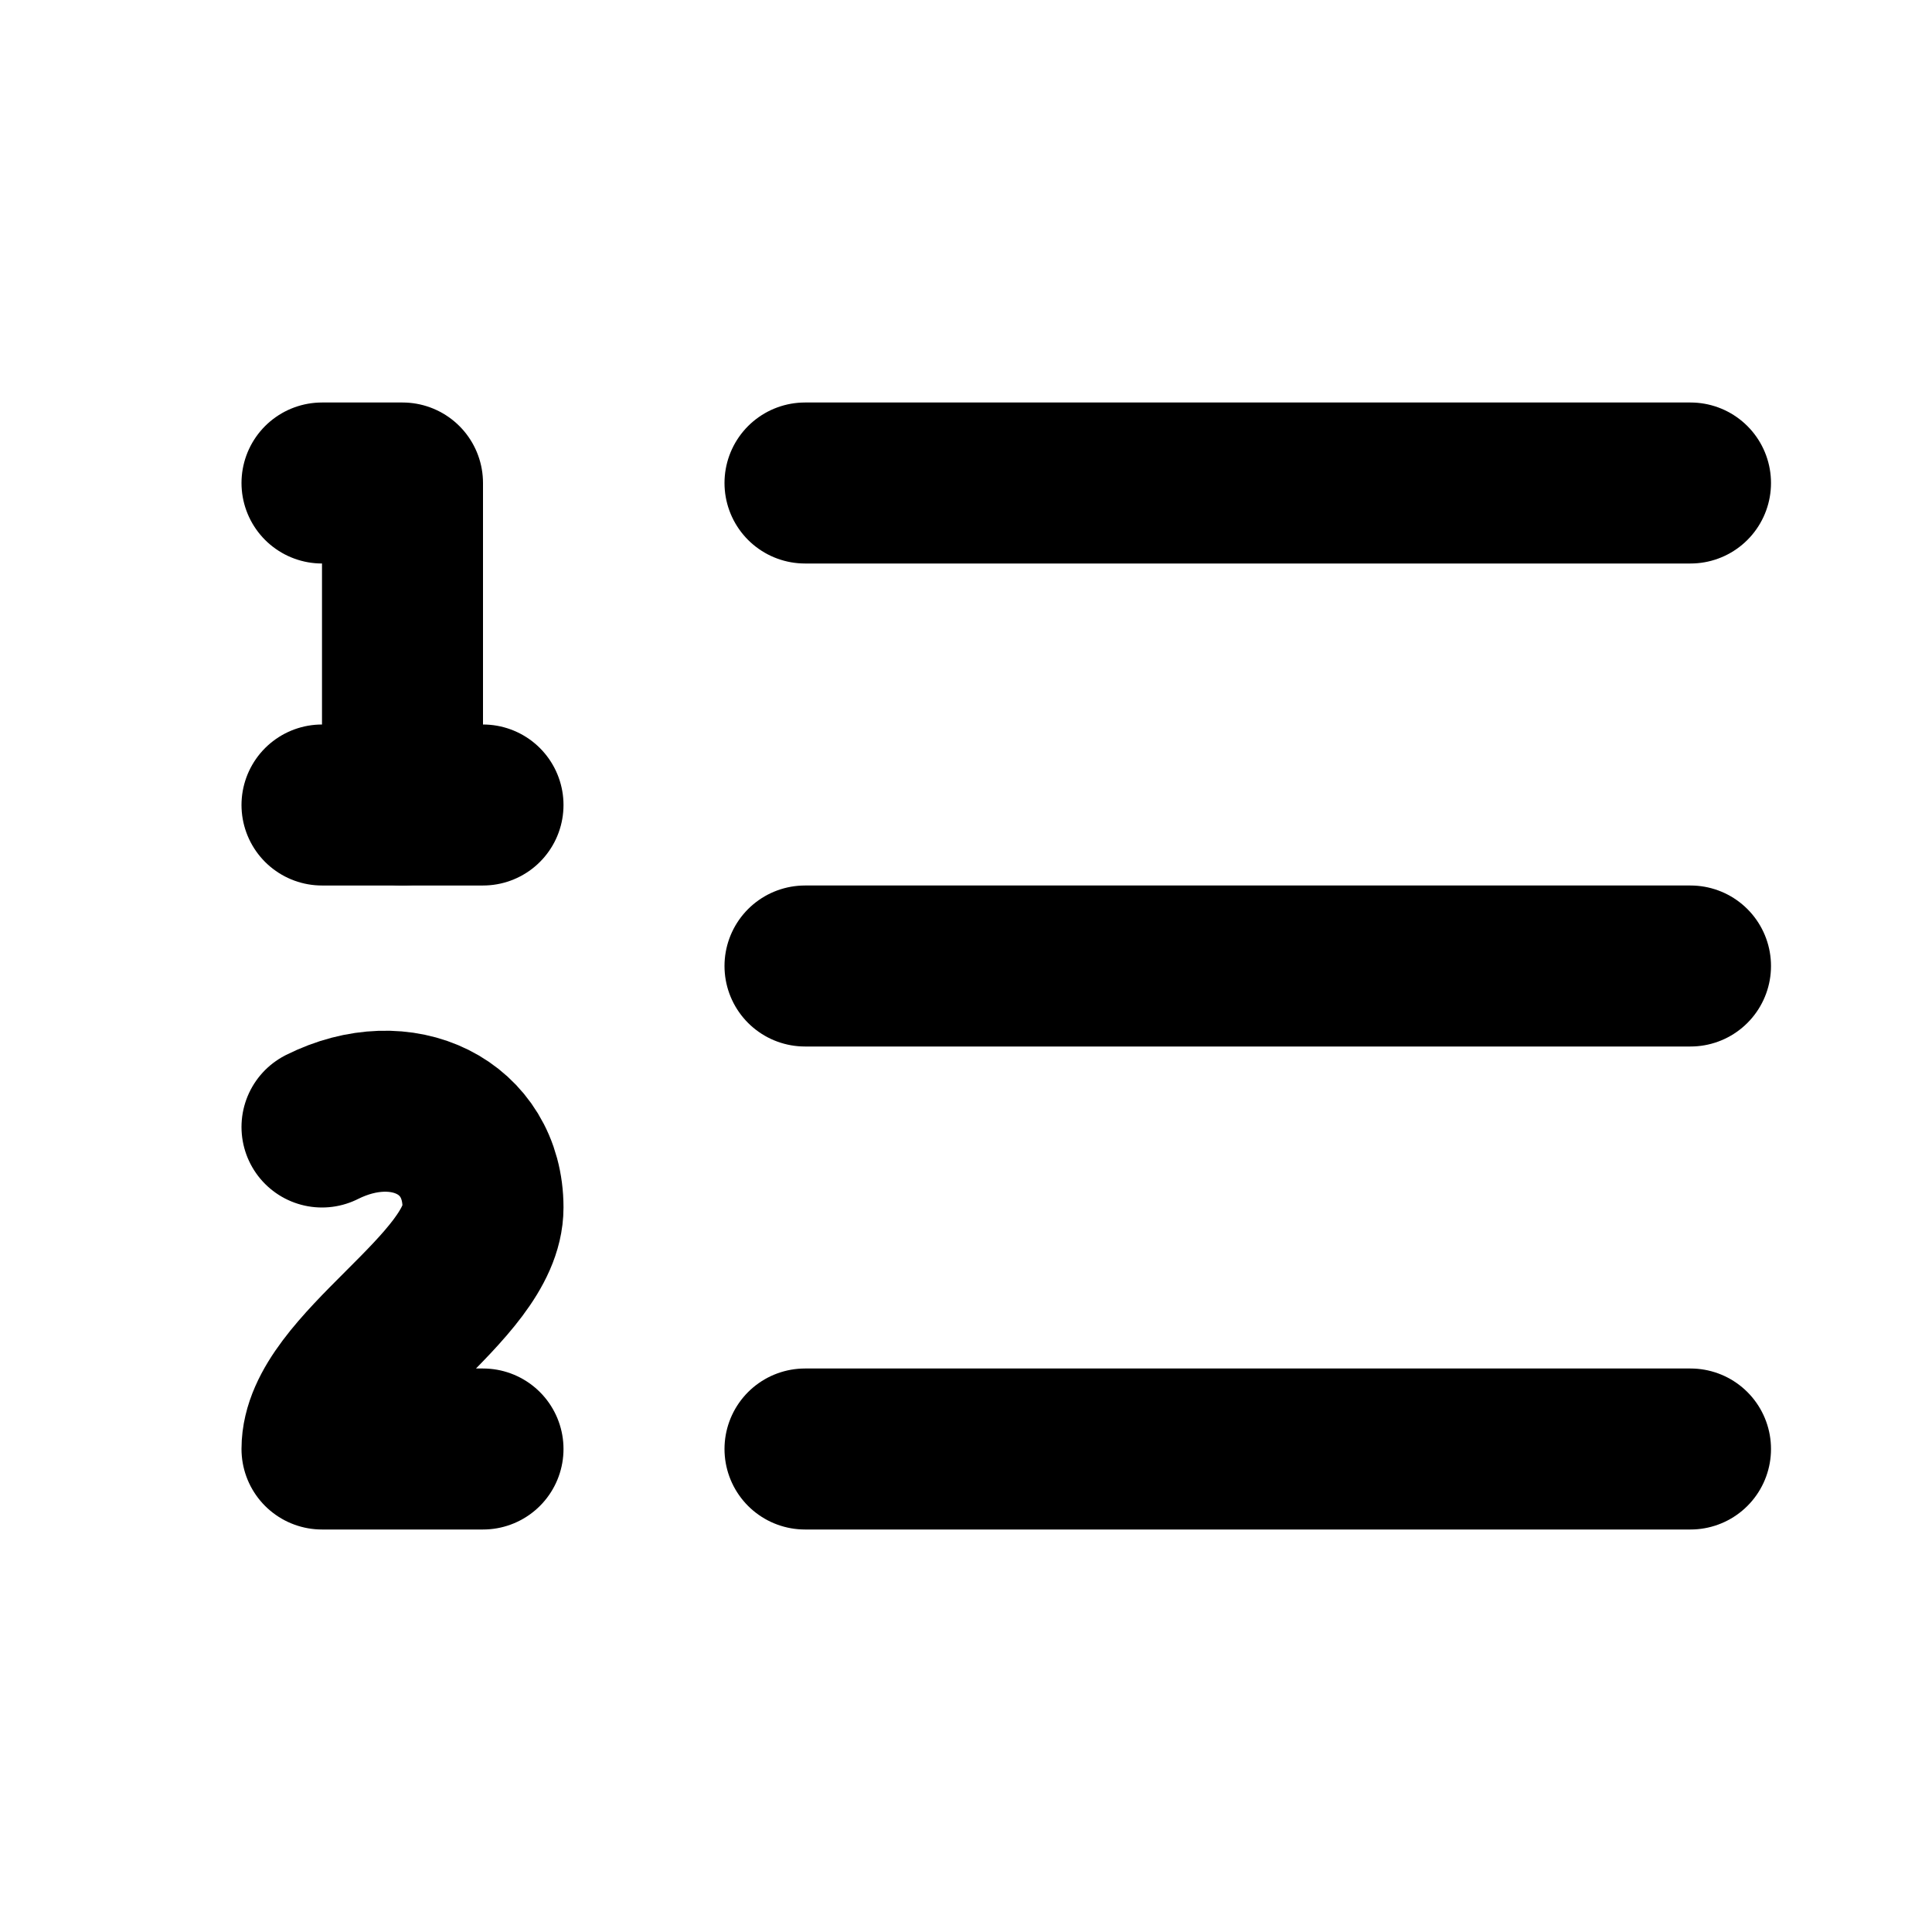
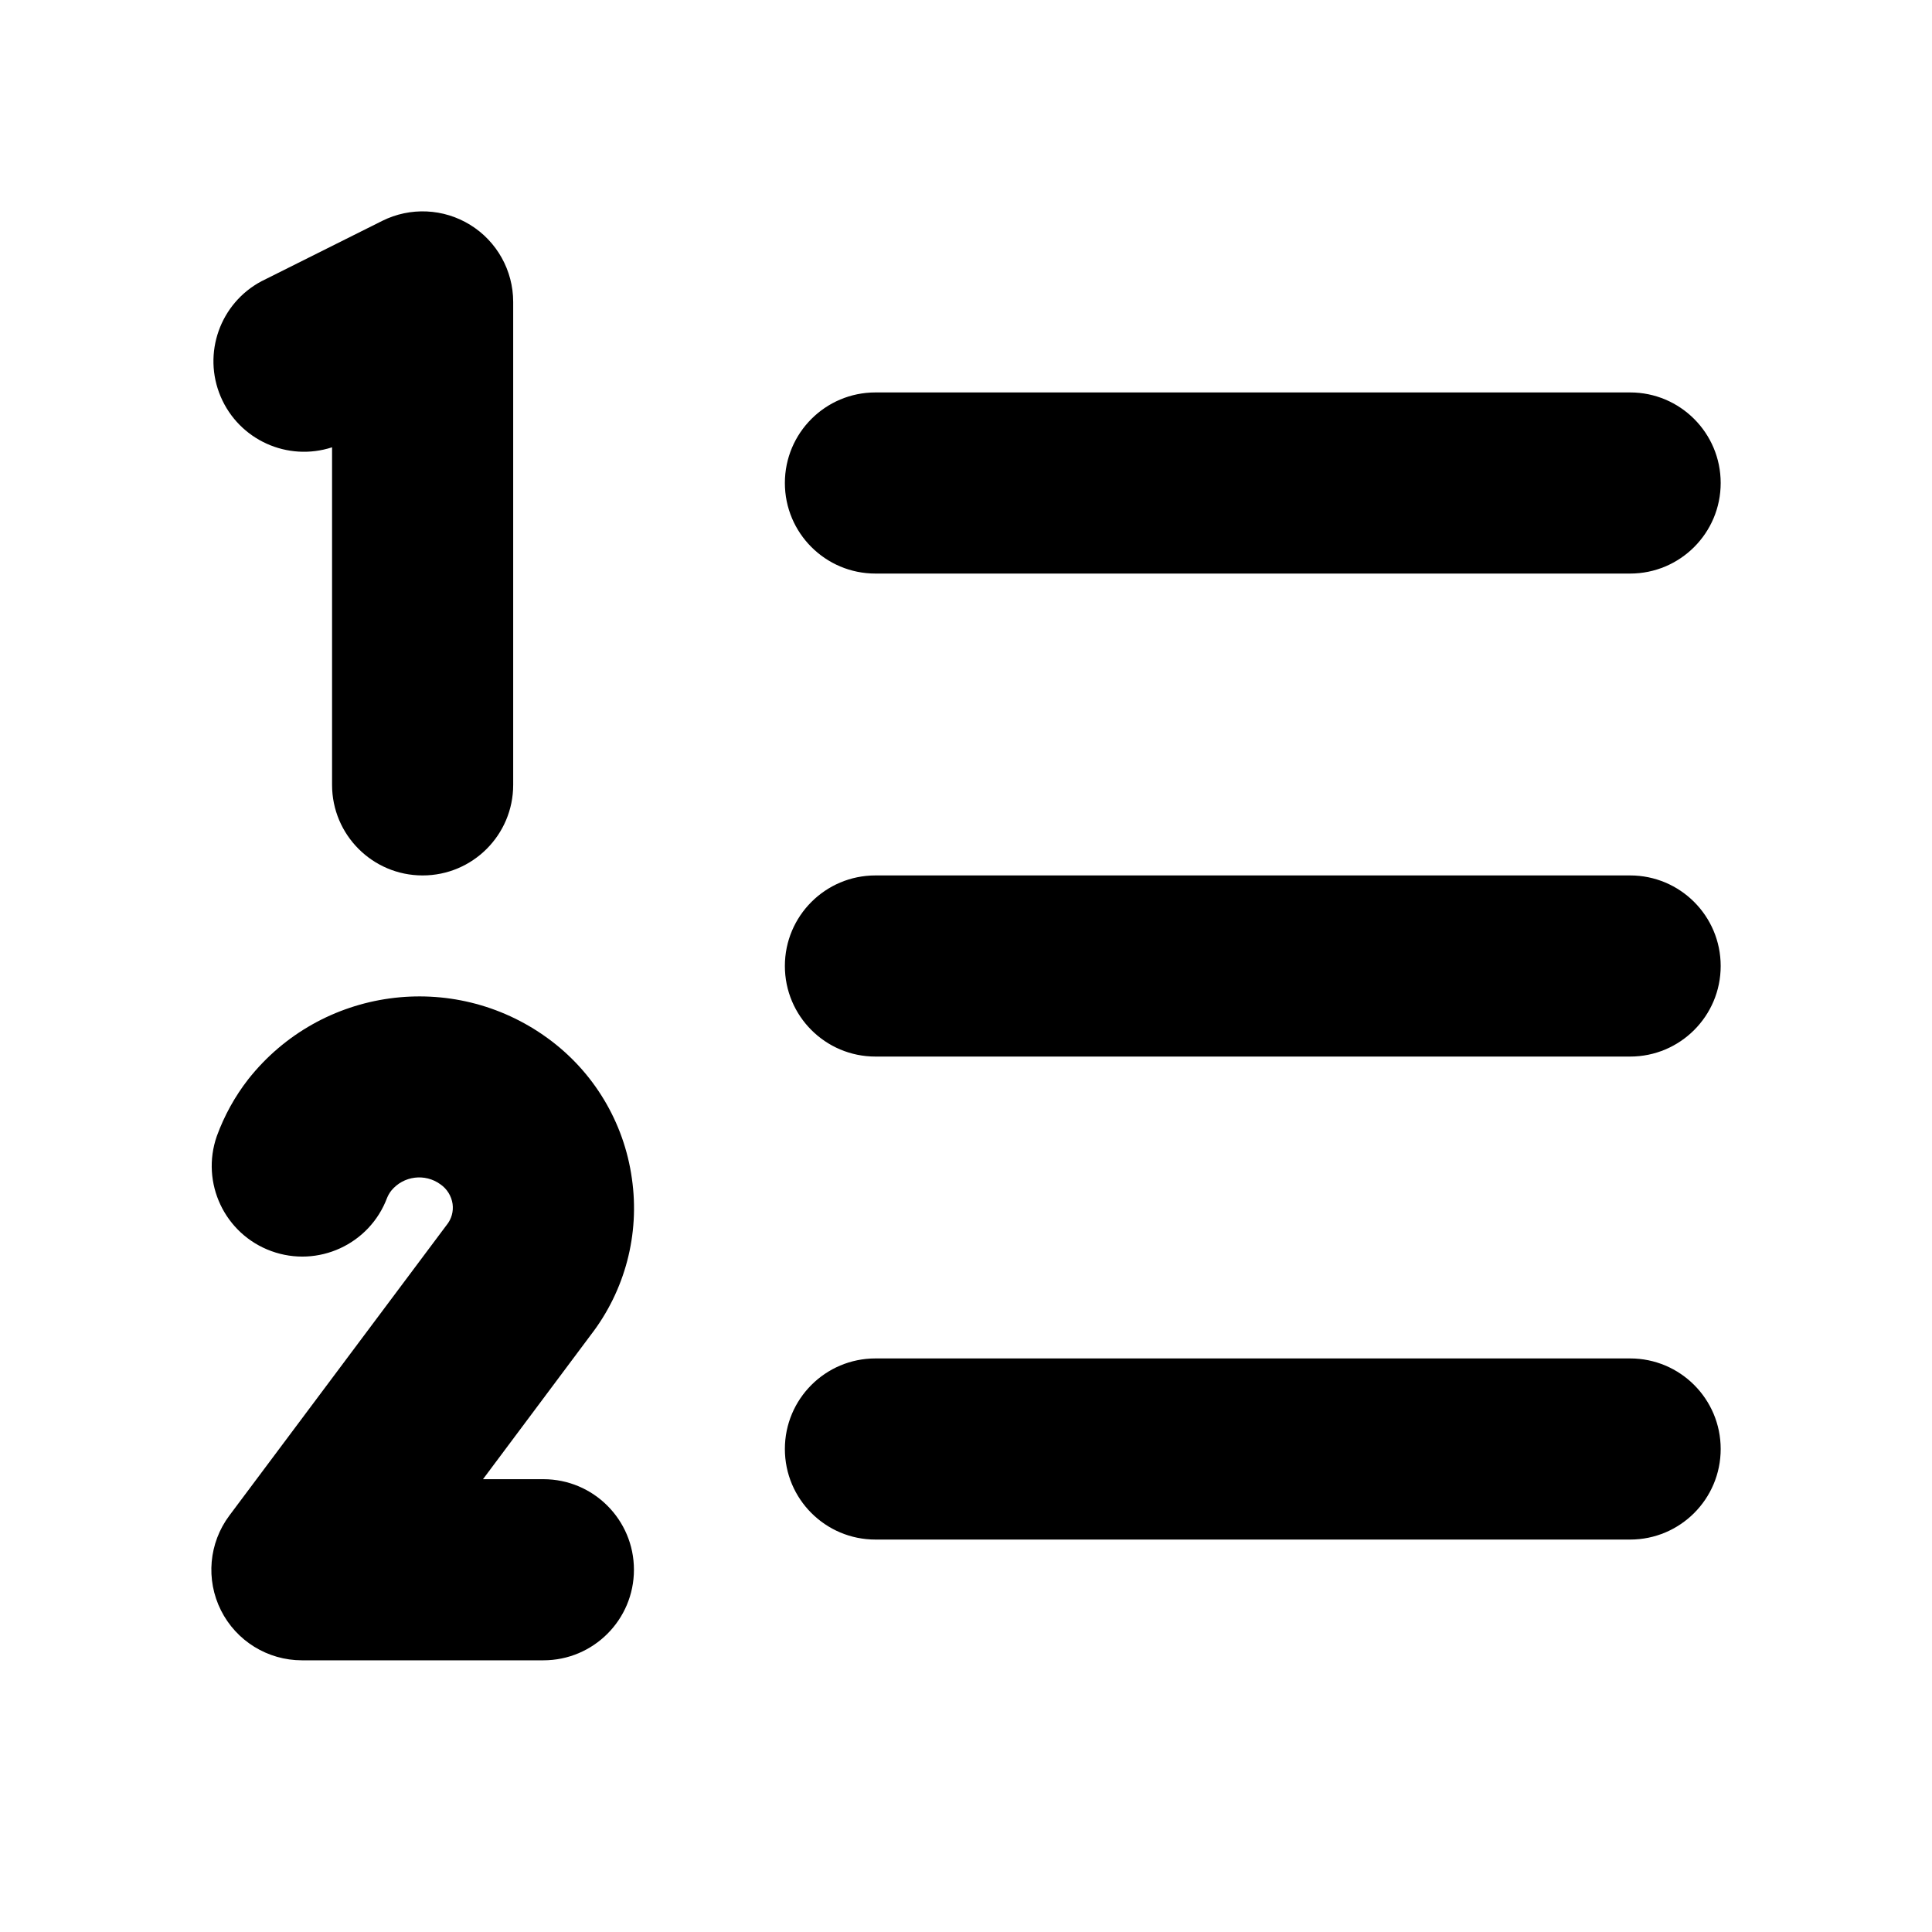
- <svg xmlns="http://www.w3.org/2000/svg" viewBox="0 0 24 24" fill="none" stroke="currentColor" stroke-width="2" stroke-linecap="round" stroke-linejoin="round">
-   <path d="M10 12h11" />
-   <path d="M10 18h11" />
-   <path d="M10 6h11" />
-   <path d="M4 10h2" />
-   <path d="M4 6h1v4" />
-   <path d="M6 18H4c0-1 2-2 2-3s-1-1.5-2-1" />
+ <svg xmlns="http://www.w3.org/2000/svg" viewBox="0 0 256 256" fill="currentColor">
+   <path d="M228,128a12,12,0,0,1-12,12H116a12,12,0,0,1,0-24H216A12,12,0,0,1,228,128ZM116,76H216a12,12,0,0,0,0-24H116a12,12,0,0,0,0,24ZM216,180H116a12,12,0,0,0,0,24H216a12,12,0,0,0,0-24ZM44,59.31V104a12,12,0,0,0,24,0V40A12,12,0,0,0,50.64,29.27l-16,8a12,12,0,0,0,9.36,22Zm39.73,96.86a27.7,27.7,0,0,0-11.2-18.63A28.89,28.89,0,0,0,32.9,143a27.71,27.71,0,0,0-4.17,7.54,12,12,0,0,0,22.55,8.21,4,4,0,0,1,.58-1,4.78,4.78,0,0,1,6.5-.82,3.82,3.82,0,0,1,1.61,2.6,3.63,3.63,0,0,1-.77,2.77l-.13.17L30.39,200.82A12,12,0,0,0,40,220H72a12,12,0,0,0,0-24H64l14.28-19.11A27.48,27.48,0,0,0,83.73,156.17Z" />
</svg>
